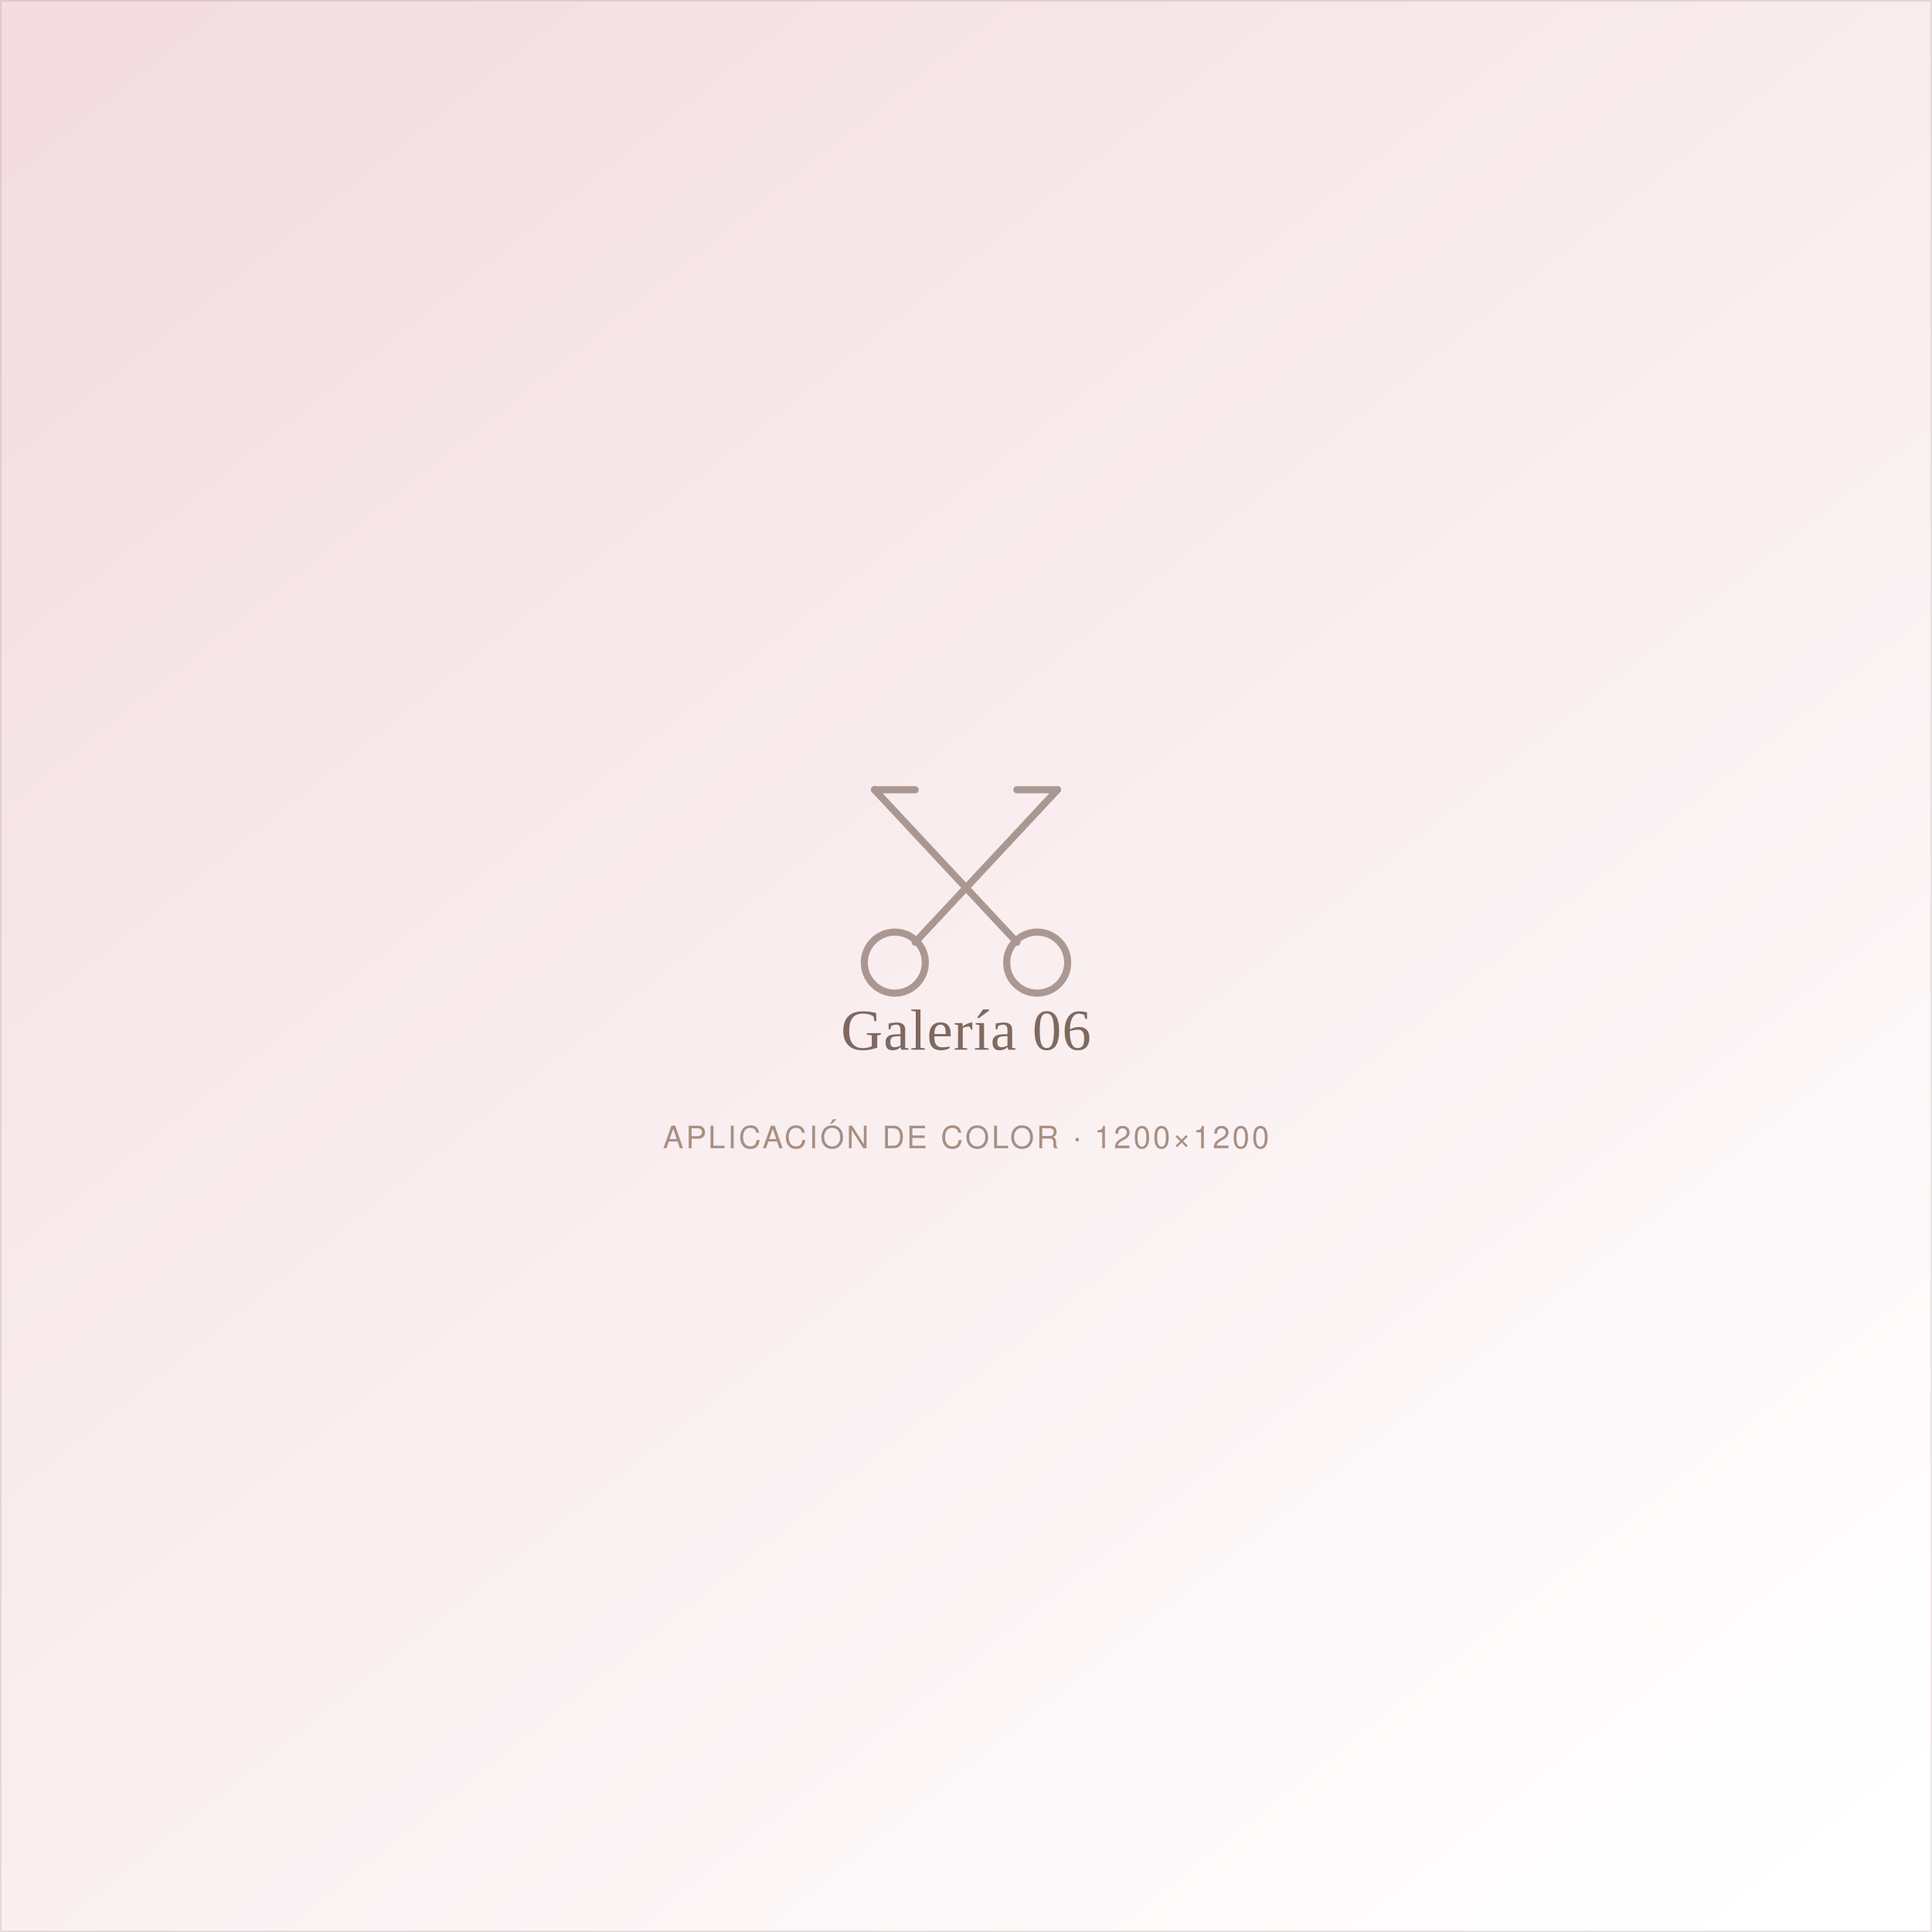
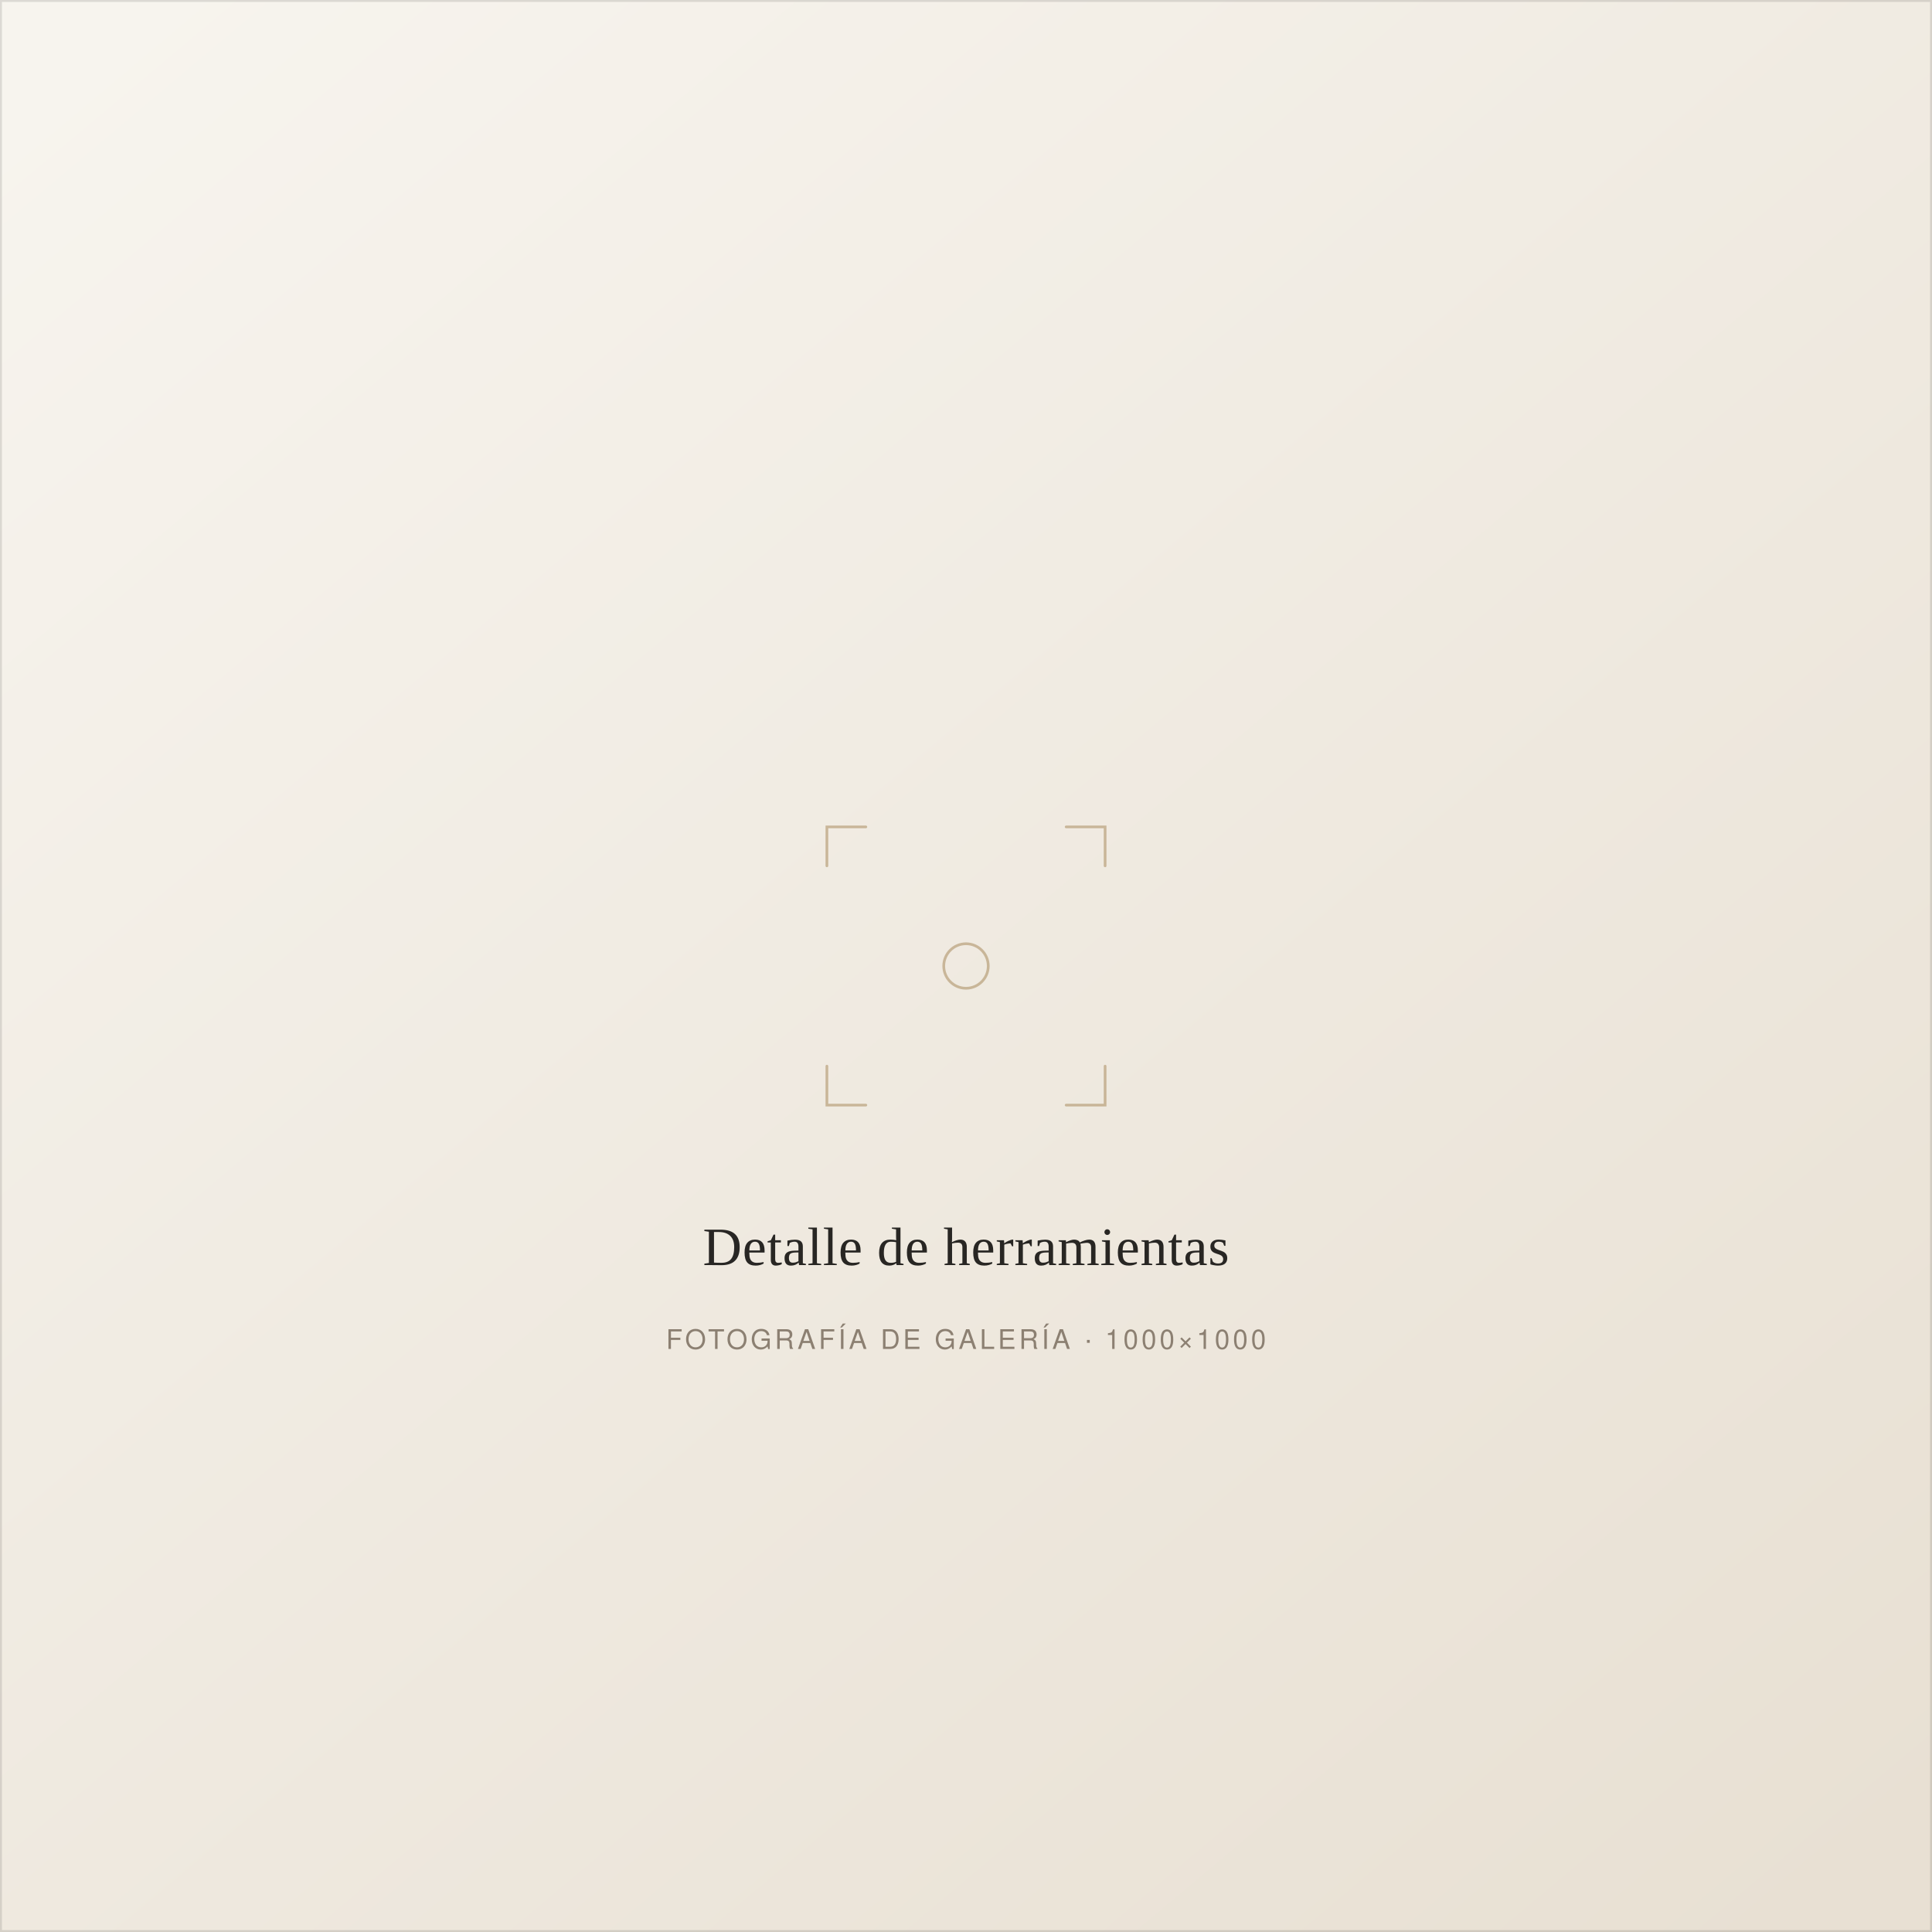
- <svg xmlns="http://www.w3.org/2000/svg" viewBox="0 0 1200 1200" width="1200" height="1200" role="img" aria-label="Galería 06">
+ <svg xmlns="http://www.w3.org/2000/svg" viewBox="0 0 1000 1000" width="1000" height="1000" role="img" aria-label="Detalle de herramientas">
  <defs>
-     <linearGradient id="g-10" x1="10%" y1="0%" x2="90%" y2="100%">
-       <stop offset="0%" stop-color="#F3DDE1" />
-       <stop offset="100%" stop-color="#FFFFFF" />
+     <linearGradient id="g-gal6" x1="8%" y1="0%" x2="92%" y2="100%">
+       <stop offset="0%" stop-color="#F7F4EE" />
+       <stop offset="100%" stop-color="#E8E0D3" />
    </linearGradient>
  </defs>
-   <rect width="1200" height="1200" fill="url(#g-10)" />
-   <rect x="0.5" y="0.5" width="1199" height="1199" fill="none" stroke="rgba(107,81,69,0.14)" stroke-width="1" />
-   <g transform="translate(600 560) scale(3.157895)" opacity="0.55" fill="none" stroke="#6B5145" stroke-width="1.4" stroke-linecap="round" stroke-linejoin="round">
-     <circle cx="-14" cy="12" r="6" />
-     <circle cx="14" cy="12" r="6" />
-     <path d="M -10 8 L 18 -22" />
-     <path d="M 10 8 L -18 -22" />
-     <path d="M -18 -22 L -10 -22 M 18 -22 L 10 -22" />
+   <rect width="1000" height="1000" fill="url(#g-gal6)" />
+   <rect x="0.5" y="0.5" width="999" height="999" fill="none" stroke="rgba(23,22,20,0.12)" stroke-width="1" />
+   <g transform="translate(500.0 500.0)" opacity="0.65" fill="none" stroke="#B49A72" stroke-width="1.4" stroke-linecap="round">
+     <path d="M -72.0 -51.84 L -72.0 -72.0 L -51.84 -72.0" />
+     <path d="M 51.84 -72.0 L 72.0 -72.0 L 72.0 -51.84" />
+     <path d="M 72.0 51.84 L 72.0 72.0 L 51.84 72.0" />
+     <path d="M -51.84 72.0 L -72.0 72.0 L -72.0 51.84" />
+     <circle cx="0" cy="0" r="11.52" />
  </g>
-   <text x="50%" y="652" text-anchor="middle" font-family="Georgia, 'Times New Roman', serif" font-size="36" fill="#6B5145" letter-spacing="0.5" opacity="0.85">Galería 06</text>
-   <text x="50%" y="713.2" text-anchor="middle" font-family="Helvetica, Arial, sans-serif" font-size="19.2" fill="#A88F82" letter-spacing="1.5">APLICACIÓN DE COLOR · 1200×1200</text>
+   <text x="50%" y="654.8" text-anchor="middle" font-family="Georgia, 'Times New Roman', serif" font-size="28.0" fill="#171614" letter-spacing="0.3" opacity="0.92">Detalle de herramientas</text>
+   <text x="50%" y="698.2" text-anchor="middle" font-family="Helvetica, Arial, sans-serif" font-size="14.0" fill="#8C8072" letter-spacing="1.6">FOTOGRAFÍA DE GALERÍA · 1000×1000</text>
</svg>
